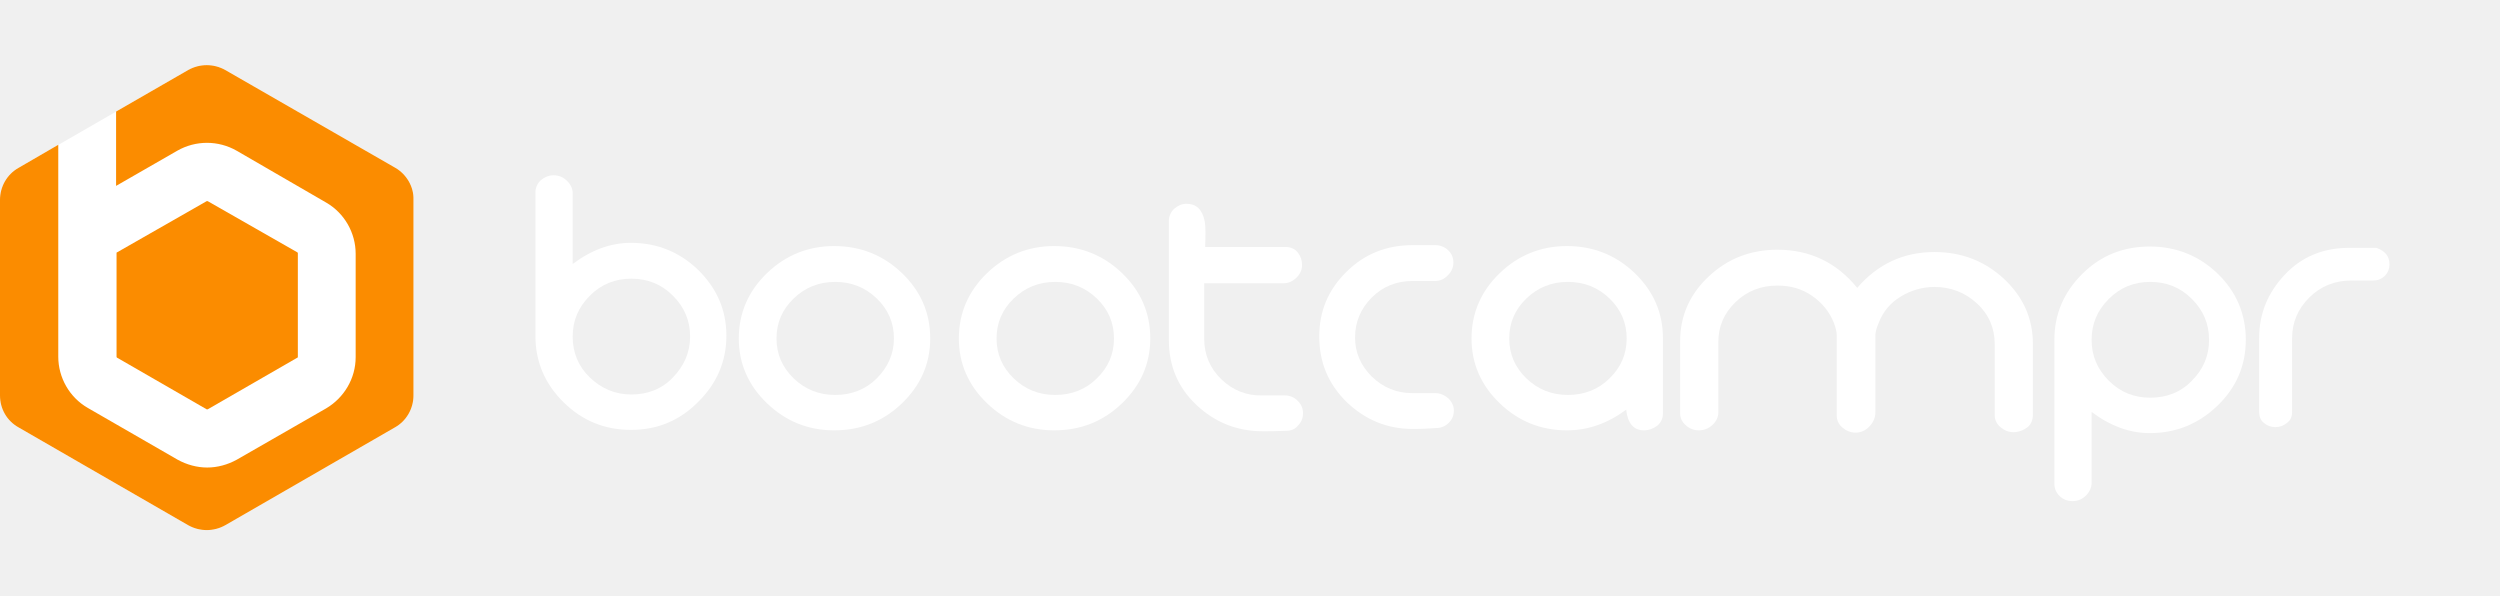
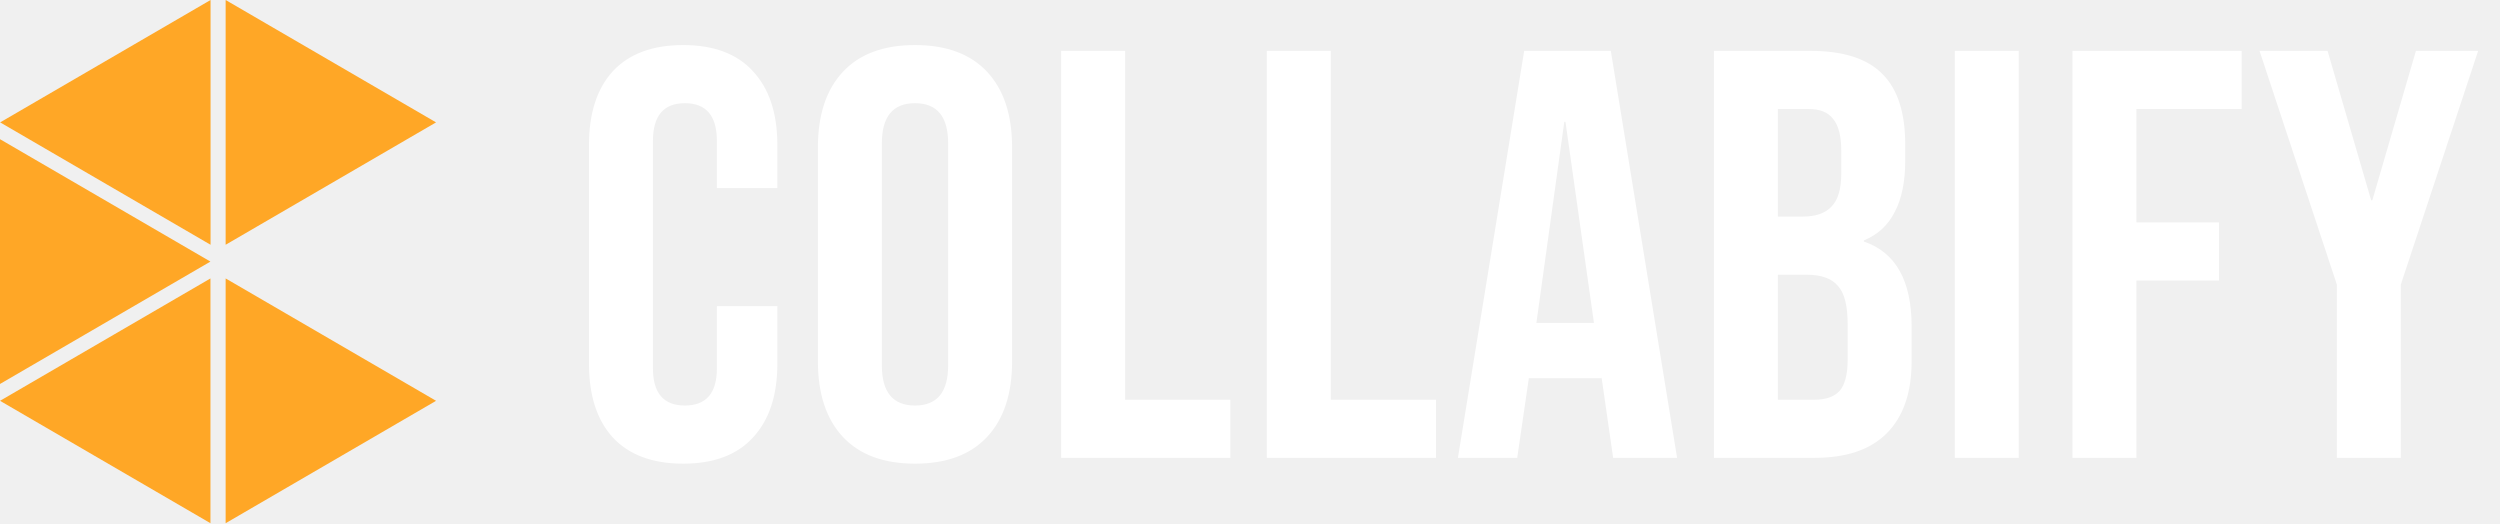
- <svg xmlns="http://www.w3.org/2000/svg" width="210" height="50" viewBox="0 0 1312 244" fill="none">
-   <g clip-path="url(#clip0_1208_7783)">
-     <path d="M331.103 191.413C317.325 191.413 305.55 186.59 295.78 176.942C286.01 167.295 281 155.718 281 142.212V66.721C281 64.309 282.002 62.138 283.756 60.45C285.76 58.762 288.014 57.797 290.52 57.797C293.275 57.797 295.53 58.762 297.534 60.691C299.538 62.621 300.54 64.791 300.54 67.203V104.346C310.561 96.869 320.581 93.251 331.103 93.251C344.881 93.251 356.656 98.075 366.426 107.481C376.196 117.128 381.206 128.464 381.206 141.97C381.206 155.477 376.196 167.054 366.426 176.701C356.656 186.59 344.881 191.413 331.103 191.413ZM331.354 112.063C322.836 112.063 315.571 114.958 309.559 120.987C303.546 127.017 300.54 134.011 300.54 142.453C300.54 150.894 303.546 158.13 309.559 163.918C315.571 169.707 322.836 172.842 331.354 172.842C339.871 172.842 347.386 169.948 353.148 163.918C358.91 157.889 362.167 150.894 362.167 142.453C362.167 134.011 359.161 127.017 353.148 120.987C347.136 114.958 339.871 112.063 331.354 112.063Z" fill="white" />
-     <path d="M437.822 191.653C424.043 191.653 412.269 186.829 402.499 177.423C392.729 168.016 387.719 156.681 387.719 143.416C387.719 130.15 392.729 118.574 402.499 109.167C412.269 99.761 424.043 94.938 437.822 94.938C451.6 94.938 463.625 99.761 473.395 109.167C483.165 118.574 488.175 129.909 488.175 143.416C488.175 156.681 483.165 168.016 473.395 177.423C463.625 186.829 451.851 191.653 437.822 191.653ZM438.323 113.75C429.805 113.75 422.54 116.644 416.528 122.433C410.516 128.221 407.509 135.215 407.509 143.416C407.509 151.616 410.516 158.61 416.528 164.399C422.54 170.187 429.805 173.081 438.323 173.081C446.84 173.081 454.356 170.187 460.118 164.399C465.879 158.61 469.136 151.616 469.136 143.416C469.136 135.215 466.13 128.221 460.118 122.433C454.105 116.644 446.84 113.75 438.323 113.75Z" fill="white" />
-     <path d="M553.306 191.653C539.528 191.653 527.754 186.829 517.983 177.423C508.213 168.016 503.203 156.681 503.203 143.416C503.203 130.15 508.213 118.574 517.983 109.167C527.754 99.761 539.528 94.938 553.306 94.938C567.084 94.938 579.109 99.761 588.879 109.167C598.649 118.574 603.66 129.909 603.66 143.416C603.66 156.681 598.649 168.016 588.879 177.423C579.109 186.829 567.335 191.653 553.306 191.653ZM553.807 113.75C545.29 113.75 538.025 116.644 532.012 122.433C526 128.221 522.994 135.215 522.994 143.416C522.994 151.616 526 158.61 532.012 164.399C538.025 170.187 545.29 173.081 553.807 173.081C562.325 173.081 569.84 170.187 575.602 164.399C581.614 158.61 584.62 151.616 584.62 143.416C584.62 135.215 581.614 128.221 575.602 122.433C569.59 116.644 562.325 113.75 553.807 113.75Z" fill="white" />
-     <path d="M675.056 191.895C669.545 192.136 665.537 192.136 662.781 192.136C649.253 192.136 637.73 187.554 627.96 178.389C618.189 169.224 613.43 157.888 613.43 144.382V81.674C613.43 79.262 614.432 77.091 616.185 75.403C618.189 73.715 620.194 72.75 622.699 72.75C627.709 72.75 630.966 75.644 632.218 81.915C632.719 84.327 632.719 88.909 632.469 95.421H674.555C677.311 95.421 679.566 96.386 681.069 98.316C682.572 100.245 683.323 102.416 683.323 104.828C683.323 107.481 682.321 109.651 680.317 111.581C678.313 113.51 676.058 114.475 673.553 114.475H631.968V143.658C631.968 151.859 634.974 159.094 640.986 164.883C646.999 170.671 654.264 173.565 662.531 173.324C663.533 173.324 665.286 173.324 668.292 173.324C670.798 173.324 672.802 173.324 674.305 173.324C676.81 173.324 679.315 174.289 681.069 176.218C683.073 178.148 683.824 180.318 683.824 182.73C683.824 185.383 682.822 187.554 681.069 189.242C679.816 190.931 677.562 191.895 675.056 191.895Z" fill="white" />
-     <path d="M753.219 113.269C751.966 113.269 749.962 113.269 747.207 113.269C744.701 113.269 742.697 113.269 741.194 113.269C732.927 113.269 725.662 116.164 719.9 121.952C714.139 127.741 711.132 134.735 711.132 142.935C711.132 150.894 714.139 157.647 719.9 163.436C725.913 169.224 732.927 172.119 741.194 172.119C742.447 172.119 744.2 172.119 747.207 172.119C749.712 172.119 751.716 172.119 753.219 172.119C755.724 172.119 757.979 173.083 759.983 174.772C761.987 176.701 762.989 178.872 762.989 181.284C762.989 183.937 761.987 186.107 760.233 187.796C758.48 189.484 756.225 190.449 753.72 190.449C750.213 190.69 746.204 190.931 741.445 190.931C727.917 190.931 716.393 186.107 706.623 176.701C697.103 167.295 692.344 155.959 692.344 142.453C692.344 128.946 697.103 117.852 706.623 108.446C716.143 99.04 727.666 94.457 741.445 94.457H753.219C755.724 94.457 758.229 95.422 759.983 97.11C761.987 99.04 762.738 101.21 762.738 103.622C762.738 106.034 761.736 108.446 759.983 110.134C757.979 112.305 755.724 113.269 753.219 113.269Z" fill="white" />
-     <path d="M862.694 191.653C857.433 191.653 854.176 188.035 853.425 180.799C843.655 188.035 833.383 191.653 822.361 191.653C808.582 191.653 796.808 186.829 787.038 177.423C777.268 168.016 772.258 156.681 772.258 143.416C772.258 130.15 777.268 118.574 787.038 109.167C796.808 99.761 808.582 94.938 822.361 94.938C836.139 94.938 848.164 99.761 857.934 109.167C867.704 118.574 872.714 129.909 872.714 143.416V182.729C872.714 185.382 871.712 187.552 869.708 189.241C867.704 190.688 865.449 191.653 862.694 191.653ZM822.862 113.75C814.344 113.75 807.079 116.644 801.067 122.433C795.055 128.221 792.048 135.215 792.048 143.416C792.048 151.616 795.055 158.61 801.067 164.399C807.079 170.187 814.344 173.081 822.862 173.081C831.379 173.081 838.895 170.187 844.657 164.399C850.669 158.61 853.675 151.616 853.675 143.416C853.675 135.215 850.669 128.221 844.657 122.433C838.644 116.644 831.379 113.75 822.862 113.75Z" fill="white" />
-     <path d="M1056.59 192.618C1054.09 192.618 1051.83 191.653 1049.83 189.965C1047.83 188.276 1046.82 186.106 1046.82 183.694V146.31C1046.82 138.11 1043.82 130.874 1037.55 125.086C1031.29 119.297 1023.78 116.403 1015.26 116.403C1009 116.403 1002.98 118.091 997.472 121.468C991.961 124.845 988.203 129.427 985.949 135.216C984.696 138.11 984.195 140.28 984.195 141.728C984.195 146.792 984.195 153.546 984.195 161.987C984.195 171.876 984.195 178.629 984.195 182.247C984.195 184.9 983.193 187.311 981.189 189.482C979.185 191.653 976.679 192.859 973.924 192.859C971.168 192.859 968.914 191.894 966.909 190.206C964.905 188.517 963.903 186.347 963.903 183.694V146.069C963.903 145.587 963.903 144.863 963.903 143.898C963.903 142.692 963.903 141.969 963.903 141.486C963.903 140.039 963.402 137.869 962.4 135.216C960.146 129.427 956.137 124.603 950.876 120.986C945.616 117.368 939.603 115.68 932.839 115.68C924.071 115.68 916.806 118.574 910.794 124.362C904.782 130.151 901.776 137.145 901.776 145.345C901.776 145.104 901.776 157.646 901.776 182.247C901.776 184.658 900.773 186.829 898.769 188.759C896.765 190.688 894.26 191.653 891.504 191.653C888.999 191.653 886.494 190.688 884.741 189C882.736 187.311 881.734 185.141 881.734 182.729V144.863C881.734 131.598 886.745 120.262 896.765 110.856C906.786 101.45 918.811 96.867 932.839 96.867C949.874 96.867 963.903 103.62 974.675 116.886C985.447 104.344 998.975 98.073 1015.26 98.073C1029.54 98.073 1041.81 102.897 1051.83 112.303C1061.85 121.709 1066.86 133.045 1066.86 146.31C1066.86 146.069 1066.86 158.61 1066.86 183.453C1066.86 185.864 1066.11 188.276 1064.11 189.965C1061.85 191.653 1059.35 192.618 1056.59 192.618Z" fill="white" />
-     <path d="M1128.24 193.101C1117.72 193.101 1107.7 189.483 1097.68 182.006V219.149C1097.68 221.56 1096.68 223.972 1094.67 225.902C1092.67 227.831 1090.42 228.796 1087.66 228.796C1084.9 228.796 1082.65 227.831 1080.9 226.143C1079.14 224.455 1078.14 222.284 1078.14 219.631V144.14C1078.14 130.634 1083.15 119.057 1092.92 109.41C1102.69 99.762 1114.47 95.18 1128.24 95.18C1142.02 95.18 1154.05 100.003 1163.82 109.41C1173.59 118.816 1178.6 130.634 1178.6 144.14C1178.6 157.647 1173.59 169.223 1163.82 178.63C1153.8 188.277 1142.02 193.101 1128.24 193.101ZM1128.49 113.751C1119.98 113.751 1112.71 116.645 1106.7 122.675C1100.69 128.704 1097.68 135.699 1097.68 144.14C1097.68 152.582 1100.69 159.576 1106.7 165.606C1112.71 171.635 1119.98 174.529 1128.49 174.529C1137.01 174.529 1144.53 171.635 1150.29 165.606C1156.3 159.576 1159.31 152.582 1159.31 144.14C1159.31 135.699 1156.3 128.704 1150.29 122.675C1144.28 116.645 1137.01 113.751 1128.49 113.751Z" fill="white" />
-     <path d="M1247.24 95.902C1251.75 97.591 1254 100.244 1254 104.585C1254 106.756 1253.25 108.926 1251.49 110.615C1249.74 112.303 1247.74 113.026 1245.48 113.026C1244.23 113.026 1242.23 113.026 1239.72 113.026C1237.22 113.026 1235.21 113.026 1233.96 113.026C1225.44 113.026 1217.93 115.921 1211.91 121.95C1205.9 127.98 1202.89 134.974 1202.89 143.416V182.005C1202.89 184.417 1202.14 186.347 1200.14 187.794C1198.39 189.241 1196.38 189.964 1194.13 189.964C1191.87 189.964 1189.87 189.241 1188.11 187.794C1186.36 186.347 1185.61 184.417 1185.61 182.005V143.175C1185.61 130.392 1190.12 119.538 1198.89 110.132C1207.65 100.726 1218.68 96.144 1231.7 95.902H1233.71H1247.24Z" fill="white" />
-     <path d="M207.523 53.913L118.203 2.544C112.135 -0.848 104.854 -0.848 98.786 2.544L9.709 53.913C3.641 57.305 0 63.847 0 70.632V173.368C0 180.395 3.641 186.695 9.709 190.087L98.786 241.456C104.854 244.848 112.135 244.848 118.203 241.456L207.281 190.087C213.348 186.695 216.989 180.153 216.989 173.368V70.632C217.232 63.847 213.348 57.305 207.523 53.913Z" fill="white" />
-     <path d="M61.407 153.5L108.494 180.638C108.737 180.638 108.979 180.638 108.979 180.638L156.067 153.5C156.309 153.5 156.309 153.258 156.309 153.016V98.74C156.309 98.497 156.309 98.497 156.067 98.255L108.979 71.359H108.737H108.494L61.407 98.255C61.164 98.255 61.164 98.497 61.164 98.74V122.001V153.016C61.164 153.258 61.164 153.258 61.407 153.5Z" fill="#FB8C00" />
-     <path d="M207.523 53.913L118.203 2.544C112.135 -0.848 104.854 -0.848 98.786 2.544L60.922 24.352V63.362L92.961 44.947C102.669 39.374 114.563 39.374 124.271 44.947L171.116 72.085C180.824 77.658 186.65 88.078 186.65 98.981V153.257C186.65 164.403 180.582 174.58 171.116 180.153L124.271 207.049C119.417 209.714 114.077 211.168 108.737 211.168C103.398 211.168 98.058 209.714 93.203 207.049L46.116 179.911C36.408 174.338 30.582 163.919 30.582 153.015V122V98.739V41.797L9.709 53.913C3.641 57.305 0 63.847 0 70.632V173.368C0 180.395 3.641 186.695 9.709 190.087L98.786 241.456C104.854 244.848 112.135 244.848 118.203 241.456L207.281 190.087C213.348 186.695 216.989 180.153 216.989 173.368V70.632C217.232 63.847 213.348 57.305 207.523 53.913Z" fill="#FB8C00" />
-   </g>
+ <svg xmlns="http://www.w3.org/2000/svg" width="172" height="36" viewBox="0 0 172 36" fill="none">
+   <path fill-rule="evenodd" clip-rule="evenodd" d="M30 8.42L15.524 16.84L15.524 0L30 8.42ZM0.01 8.42L14.486 16.84L14.486 2.71956e-06L0.01 8.42ZM14.479 35.997L0.002 27.576L14.479 19.156V35.997ZM30.001 27.576L15.524 35.997L15.524 19.156L30.001 27.576ZM0 26.417L14.477 17.997L0 9.576V26.417Z" fill="#FFA726" />
+   <path d="M47.002 31.9C44.895 31.9 43.282 31.3 42.162 30.1C41.068 28.9 40.522 27.207 40.522 25.02V9.98C40.522 7.793 41.068 6.1 42.162 4.9C43.282 3.7 44.895 3.1 47.002 3.1C49.108 3.1 50.708 3.7 51.802 4.9C52.922 6.1 53.482 7.793 53.482 9.98V12.94H49.322V9.7C49.322 7.967 48.588 7.1 47.122 7.1C45.655 7.1 44.922 7.967 44.922 9.7V25.34C44.922 27.047 45.655 27.9 47.122 27.9C48.588 27.9 49.322 27.047 49.322 25.34V21.06H53.482V25.02C53.482 27.207 52.922 28.9 51.802 30.1C50.708 31.3 49.108 31.9 47.002 31.9ZM62.952 31.9C60.792 31.9 59.139 31.287 57.992 30.06C56.846 28.833 56.272 27.1 56.272 24.86V10.14C56.272 7.9 56.846 6.167 57.992 4.94C59.139 3.713 60.792 3.1 62.952 3.1C65.112 3.1 66.766 3.713 67.912 4.94C69.059 6.167 69.632 7.9 69.632 10.14V24.86C69.632 27.1 69.059 28.833 67.912 30.06C66.766 31.287 65.112 31.9 62.952 31.9ZM62.952 27.9C64.472 27.9 65.232 26.98 65.232 25.14V9.86C65.232 8.02 64.472 7.1 62.952 7.1C61.432 7.1 60.672 8.02 60.672 9.86V25.14C60.672 26.98 61.432 27.9 62.952 27.9ZM73.008 3.5H77.408V27.5H84.648V31.5H73.008V3.5ZM87.158 3.5H91.558V27.5H98.798V31.5H87.158V3.5ZM104.864 3.5H110.824L115.384 31.5H110.984L110.184 25.94V26.02H105.184L104.384 31.5H100.304L104.864 3.5ZM109.664 22.22L107.704 8.38H107.624L105.704 22.22H109.664ZM117.919 3.5H124.559C126.826 3.5 128.479 4.033 129.519 5.1C130.559 6.14 131.079 7.753 131.079 9.94V11.06C131.079 12.5 130.839 13.673 130.359 14.58C129.906 15.487 129.199 16.14 128.239 16.54V16.62C130.426 17.367 131.519 19.313 131.519 22.46V24.86C131.519 27.02 130.946 28.673 129.799 29.82C128.679 30.94 127.026 31.5 124.839 31.5H117.919V3.5ZM124.039 14.9C124.919 14.9 125.572 14.673 125.999 14.22C126.452 13.767 126.679 13.007 126.679 11.94V10.38C126.679 9.367 126.492 8.633 126.119 8.18C125.772 7.727 125.212 7.5 124.439 7.5H122.319V14.9H124.039ZM124.839 27.5C125.612 27.5 126.186 27.3 126.559 26.9C126.932 26.473 127.119 25.753 127.119 24.74V22.3C127.119 21.02 126.892 20.14 126.439 19.66C126.012 19.153 125.292 18.9 124.279 18.9H122.319V27.5H124.839ZM134.491 3.5H138.891V31.5H134.491V3.5ZM142.586 3.5H154.226V7.5H146.986V15.3H152.666V19.3H146.986V31.5H142.586V3.5ZM160.776 19.58L155.456 3.5H160.136L163.136 13.78H163.216L166.216 3.5H170.496L165.176 19.58V31.5H160.776V19.58Z" fill="url(#paint0_linear_12166_286574)" />
  <defs>
-     <clipPath id="clip0_1208_7783">
-       <rect width="1312" height="244" fill="white" />
-     </clipPath>
+     <linearGradient id="paint0_linear_12166_286574" x1="39.501" y1="6.699" x2="128.942" y2="-40.224" gradientUnits="userSpaceOnUse">
+       <stop offset="0.039" stop-color="white" />
+       <stop offset="1" stop-color="white" />
+     </linearGradient>
  </defs>
</svg>
